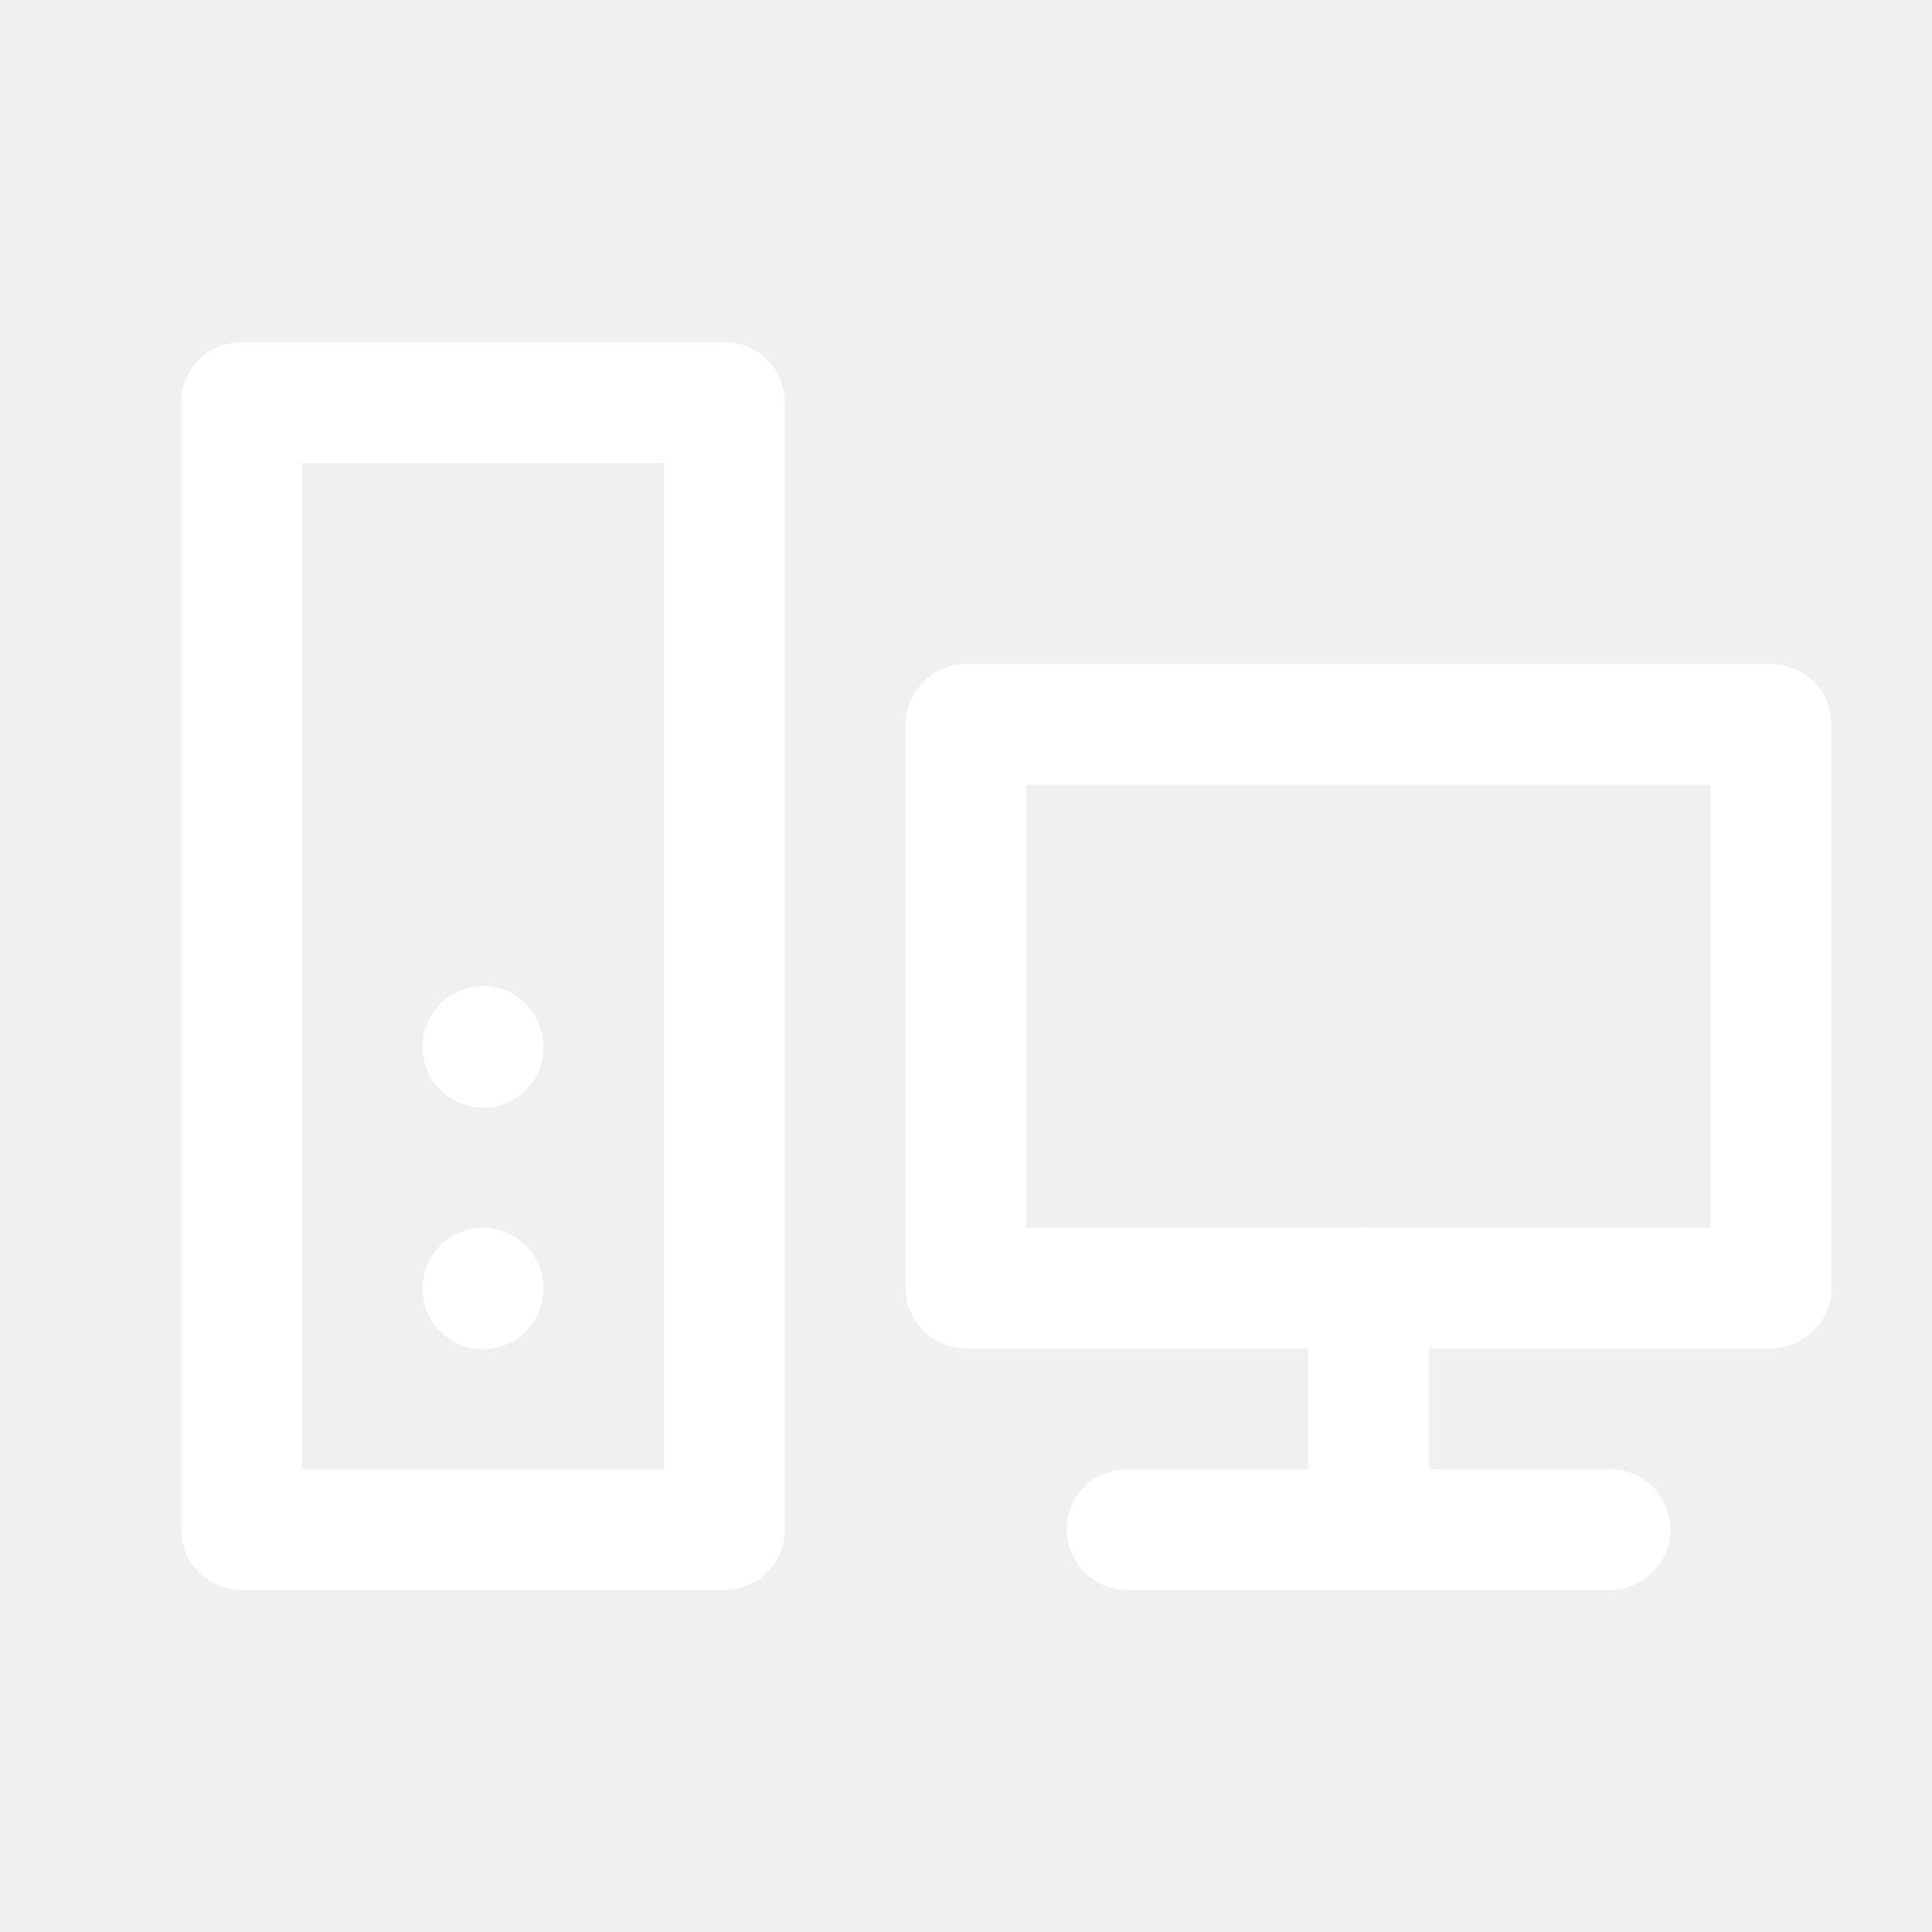
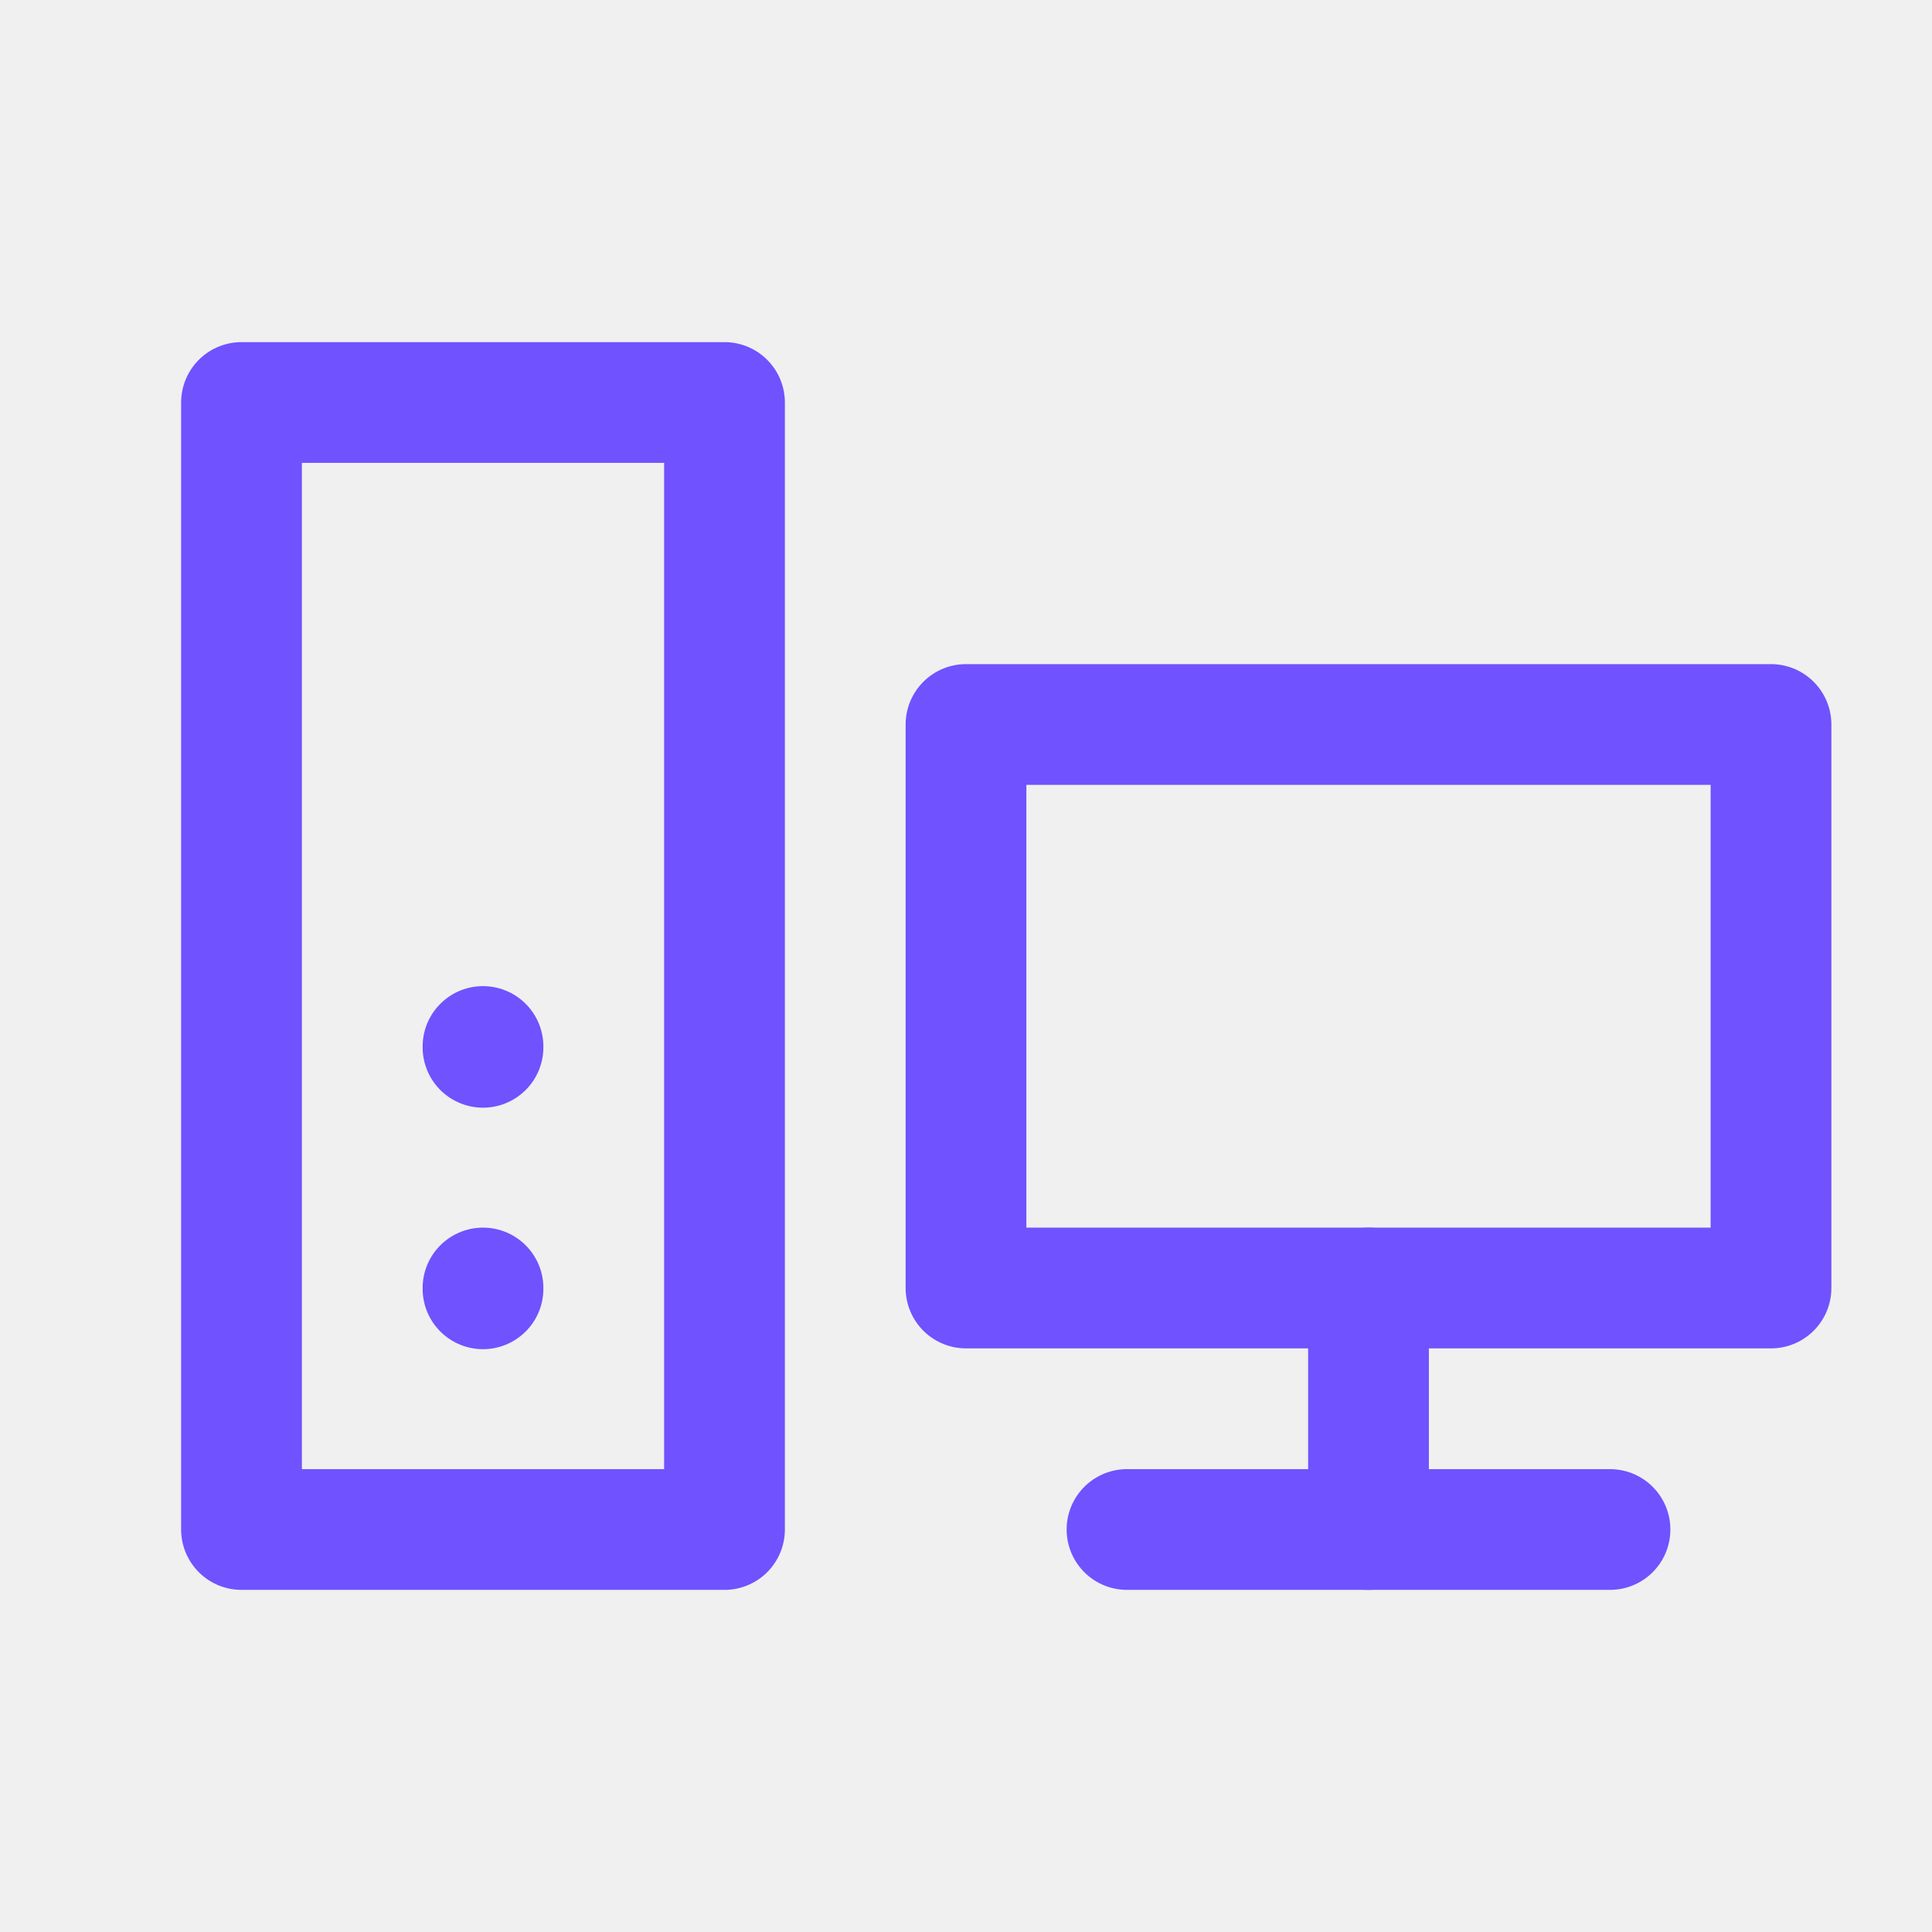
- <svg xmlns="http://www.w3.org/2000/svg" class="i" width="76" height="76" viewBox="0 0 24 24" stroke-width="1.5" stroke="#ffffff" fill="none" stroke-linecap="round" stroke-linejoin="round">
+ <svg xmlns="http://www.w3.org/2000/svg" class="i" width="76" height="76" viewBox="0 0 24 24" stroke-width="1.5" stroke="#7052ff" fill="none" stroke-linecap="round" stroke-linejoin="round">
  <path stroke="none" d="M0 0h24v24H0z" fill="none" />
  <path d="M3 5h6v14h-6z" />
  <path d="M12 9h10v7h-10z" />
  <path d="M14 19h6" />
  <path d="M17 16v3" />
  <path d="M6 13v.01" />
  <path d="M6 16v.01" />
</svg>
